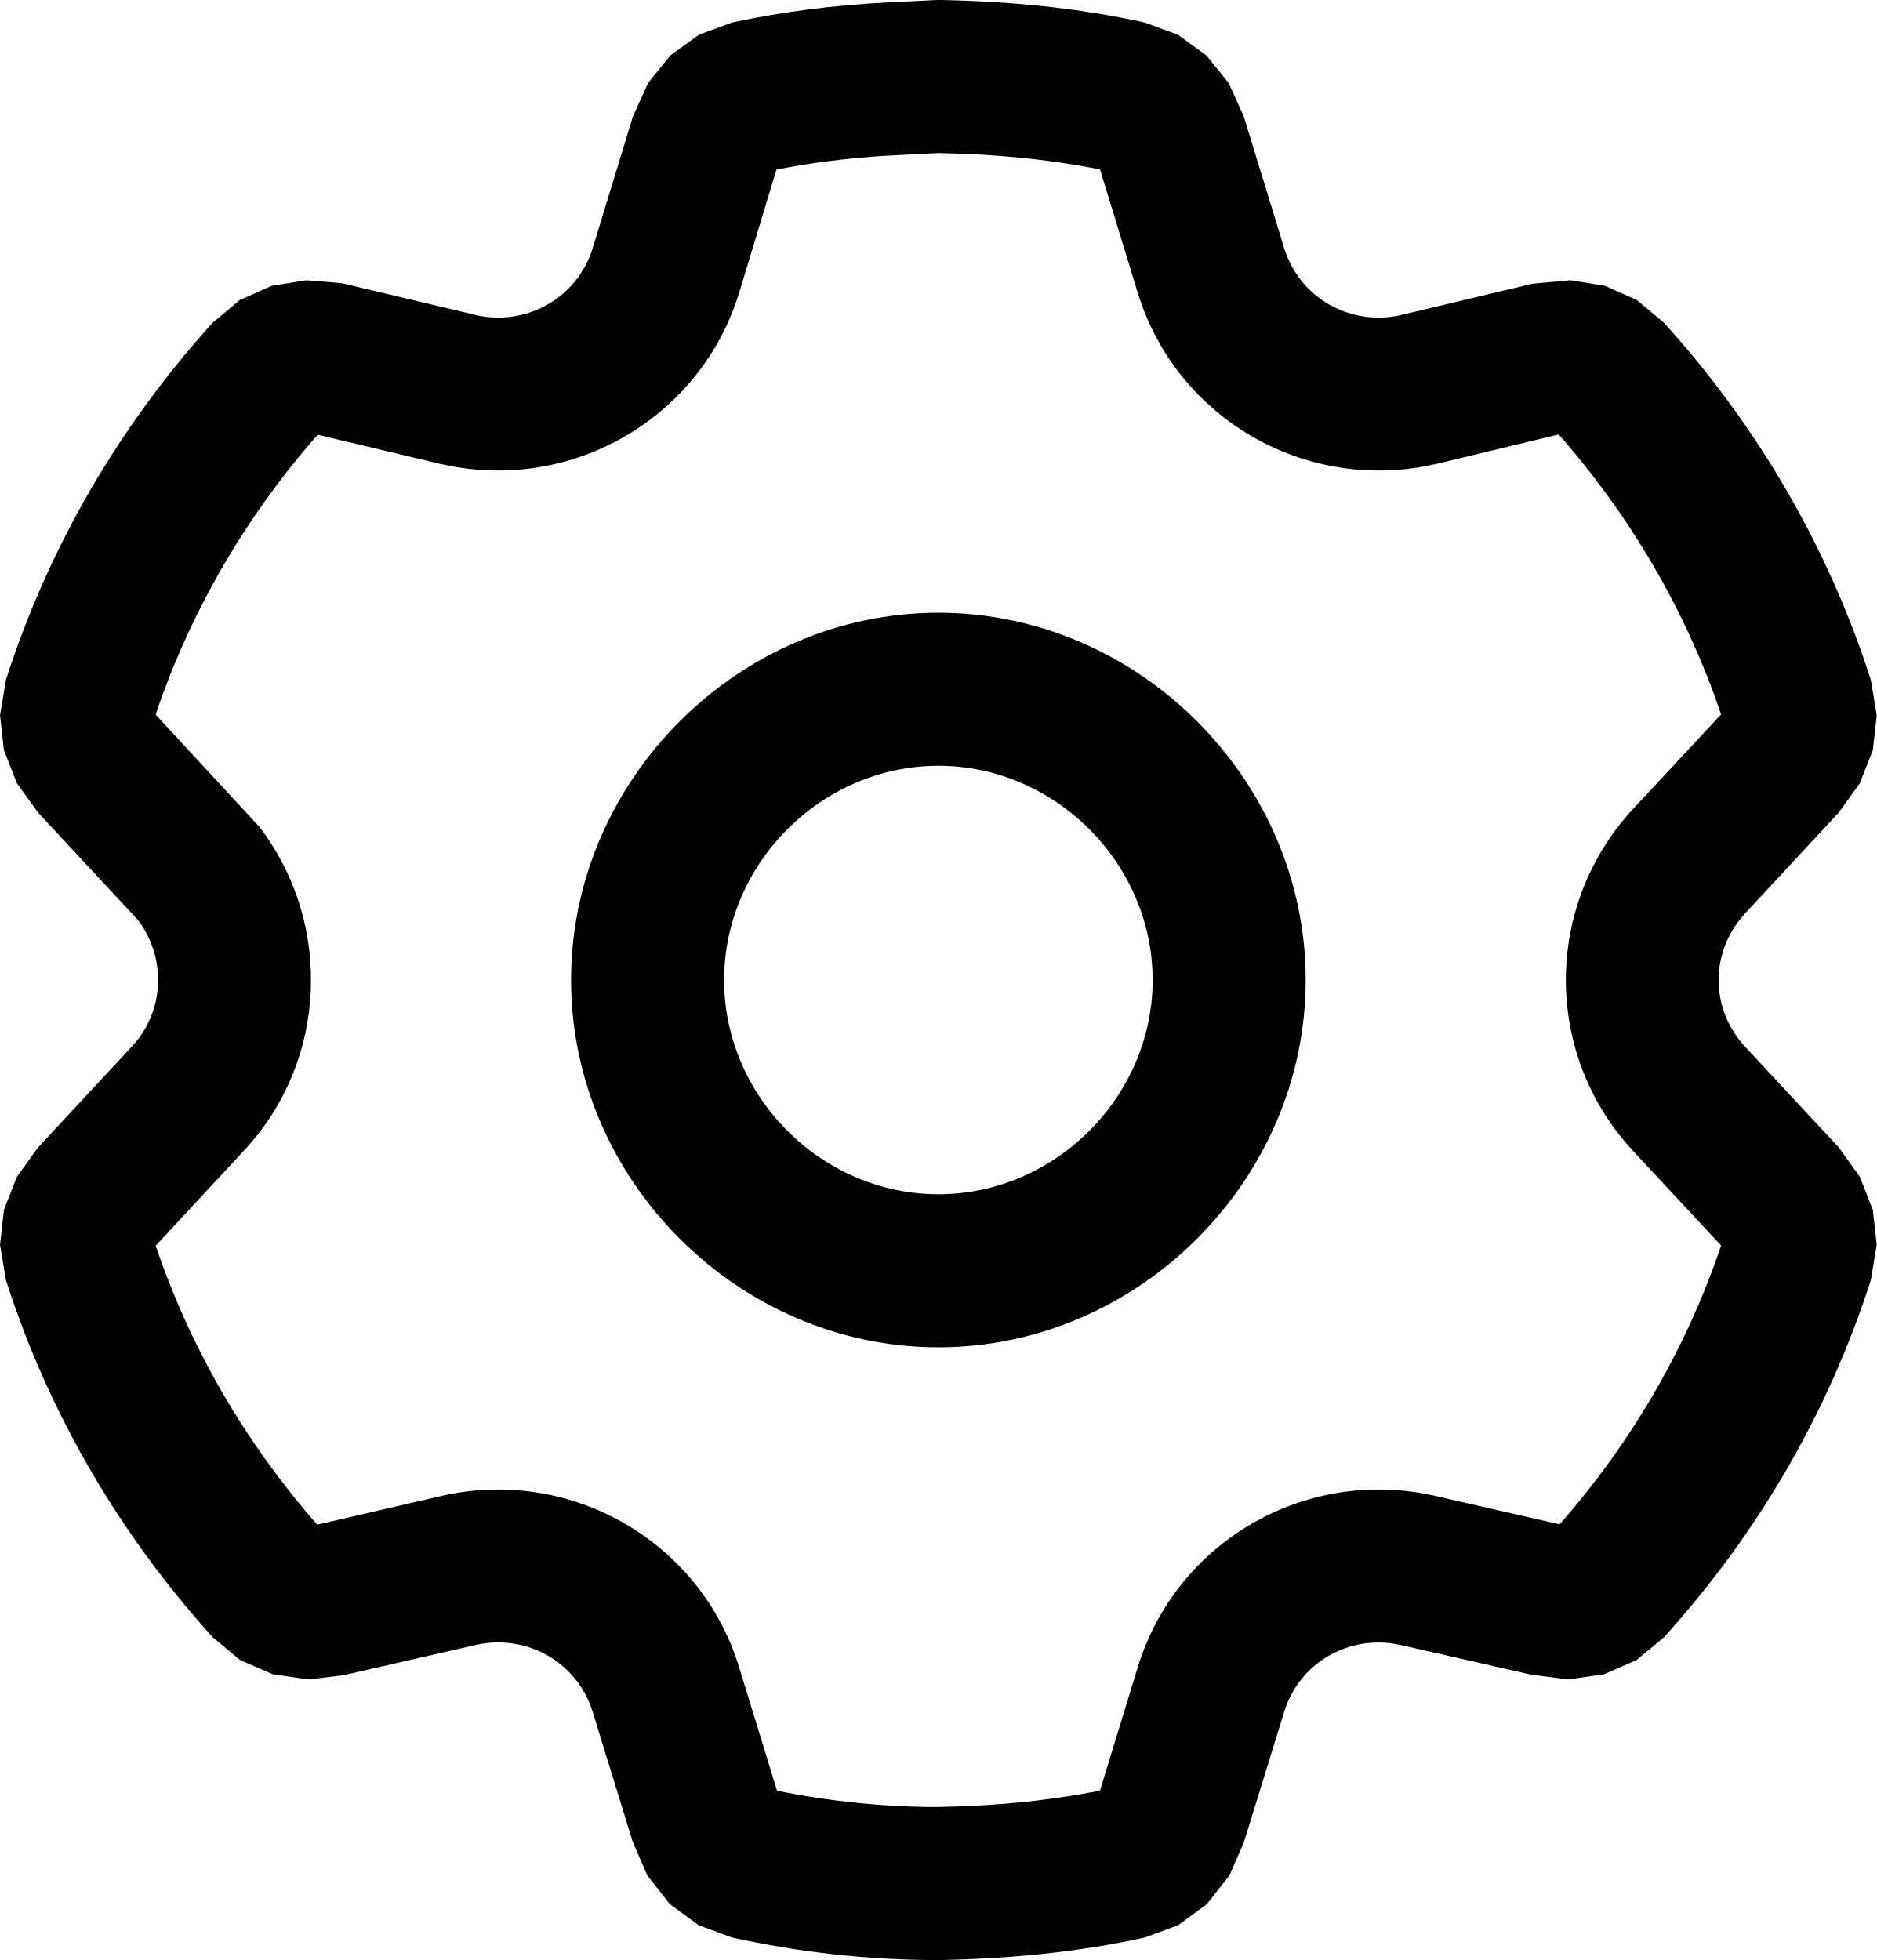
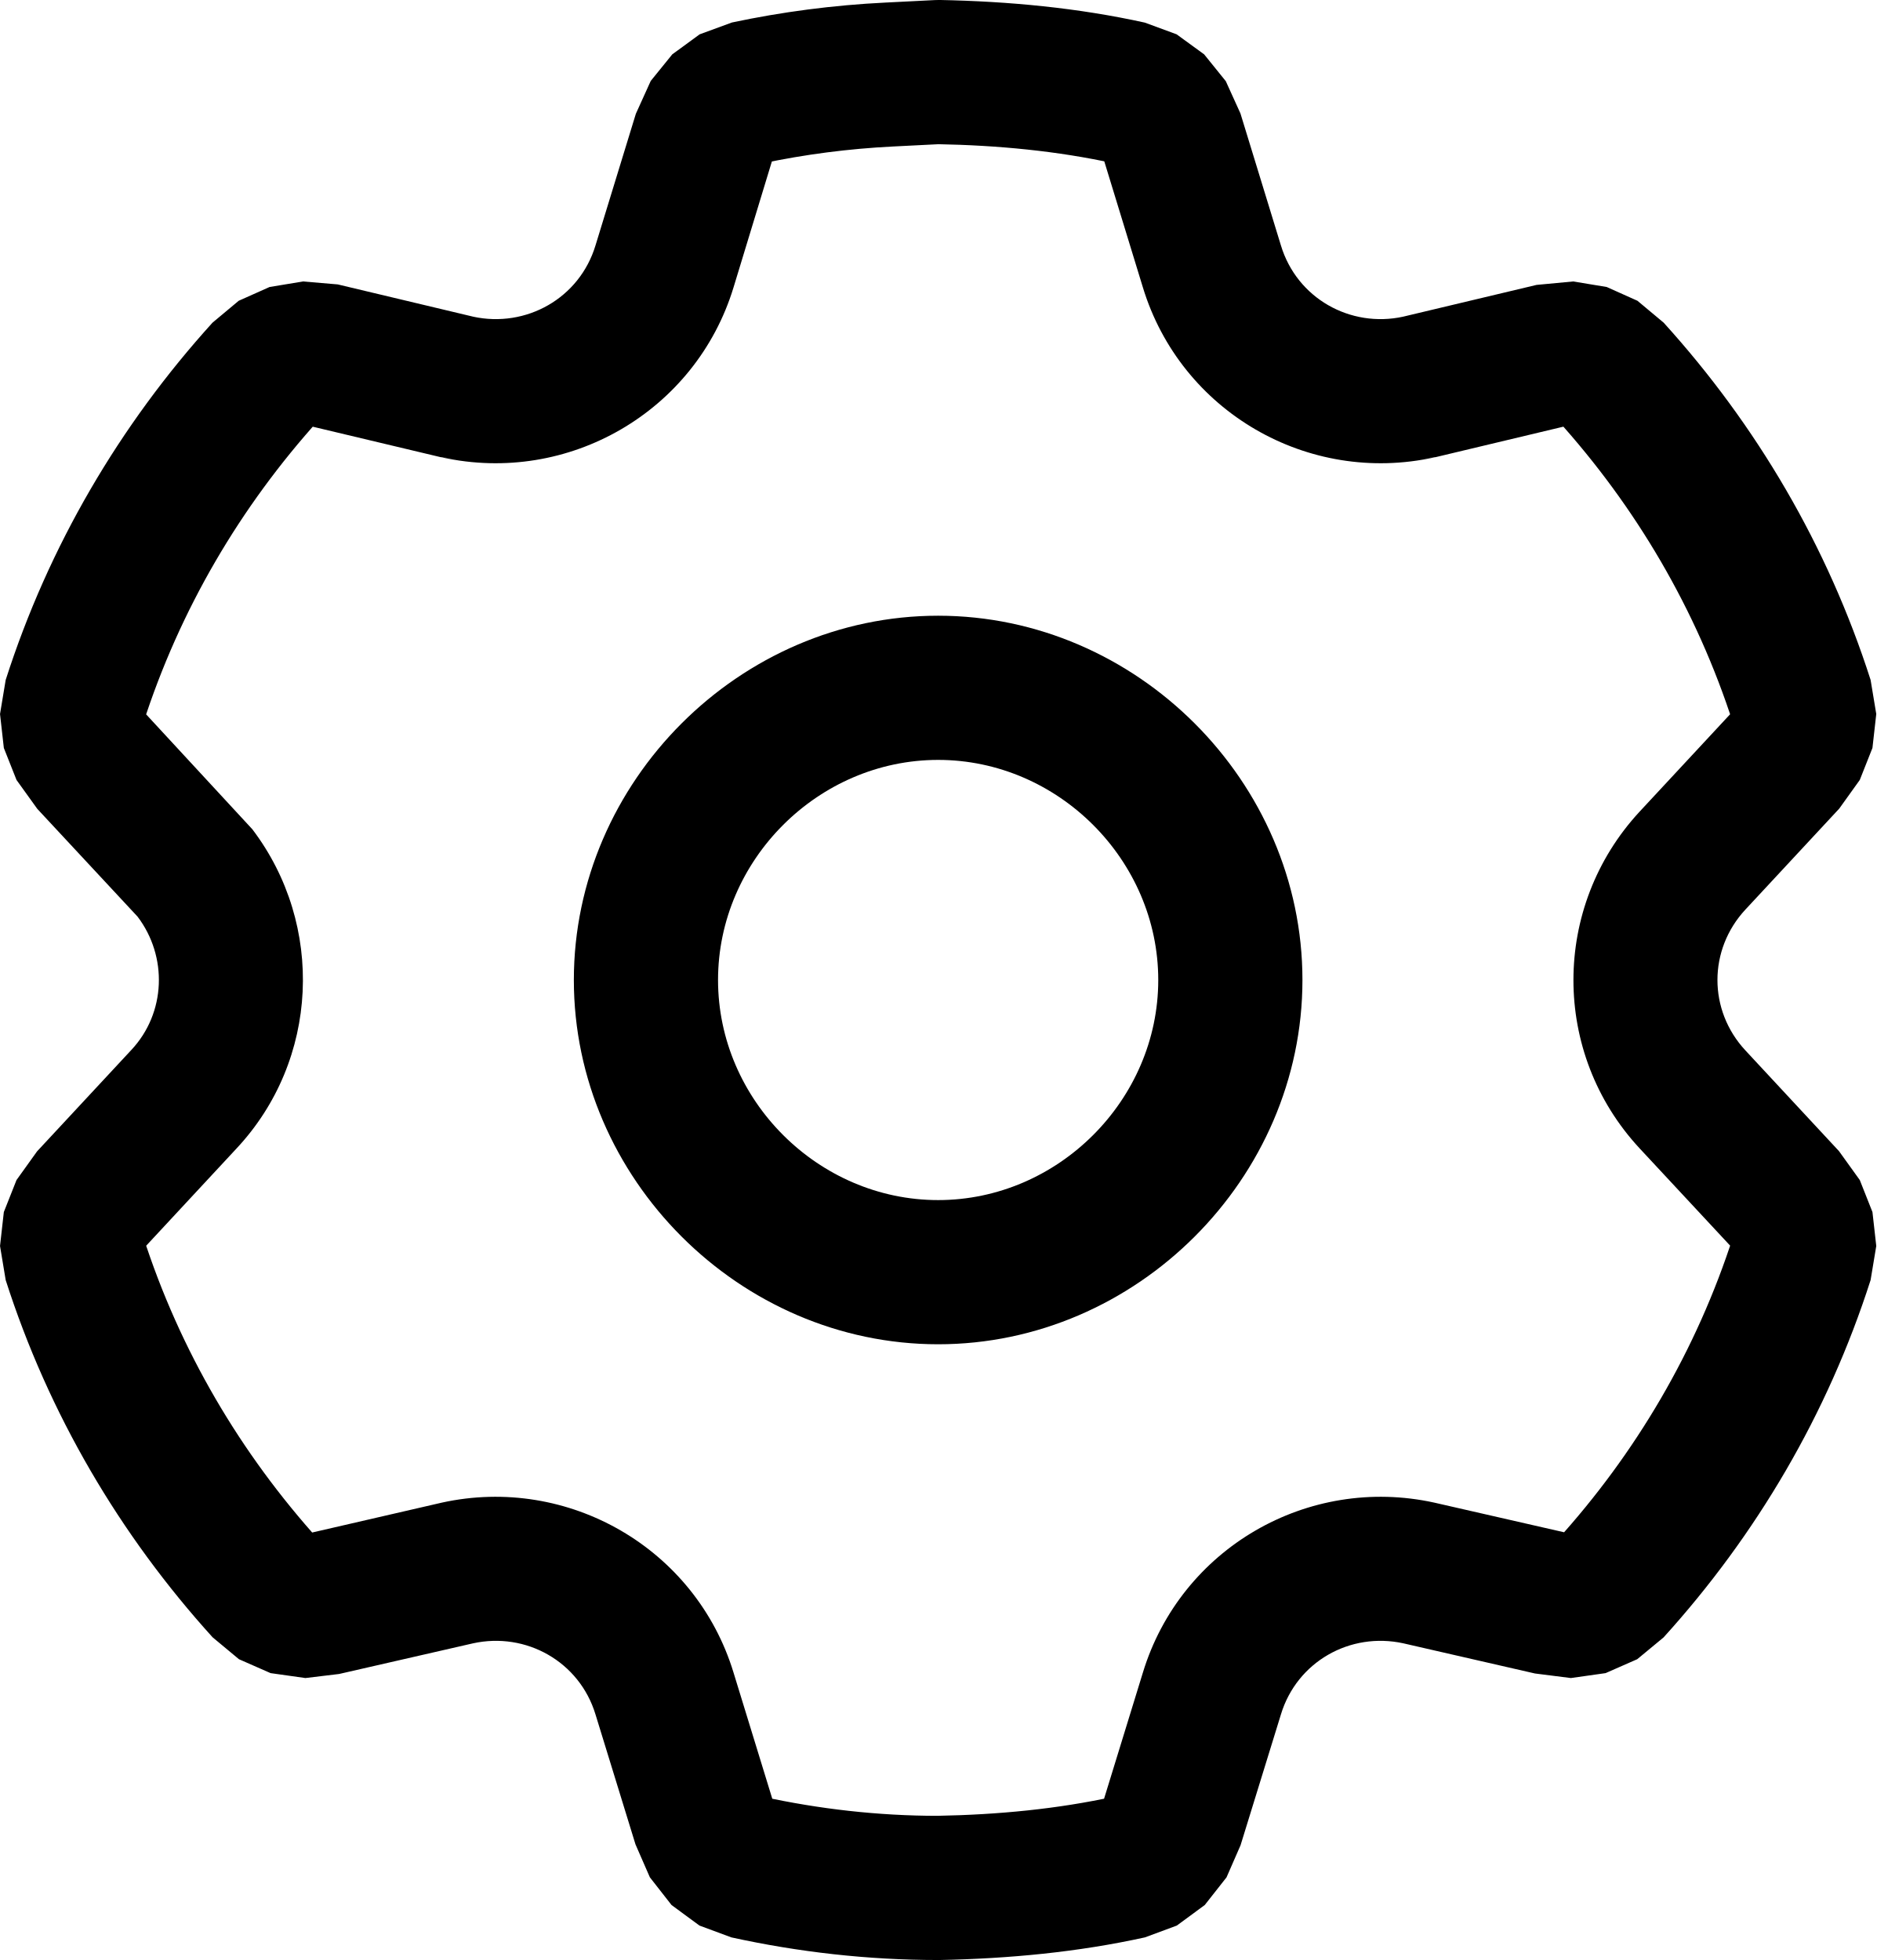
- <svg version="1.1" viewBox="0 0 12.242 12.786">
-   <g id="s" transform="matrix(0.79866 0 0 0.79866 -1.8655 -1.59347)">
-     <path d="M9.969 1.996L9.572 2.016C9.141 2.038 8.722 2.092 8.316 2.179L8.044 2.279L7.812 2.447L7.63 2.672L7.505 2.947L7.178 4.018C7.053 4.428 6.639 4.66 6.227 4.57L6.092 4.555L6.237 4.572L5.127 4.308L4.836 4.284L4.554 4.33L4.294 4.446L4.073 4.631C3.316 5.467 2.735 6.455 2.384 7.549L2.336 7.837L2.368 8.123L2.474 8.393L2.649 8.635L3.461 9.508C3.696 9.816 3.683 10.254 3.413 10.543L2.647 11.367L2.474 11.607L2.368 11.877L2.336 12.163L2.384 12.451C2.735 13.545 3.317 14.533 4.074 15.369L4.297 15.555L4.564 15.671L4.857 15.713L5.139 15.679L6.227 15.43C6.639 15.34 7.053 15.572 7.178 15.982L7.503 17.037L7.623 17.314L7.806 17.547L8.041 17.72L8.311 17.82C8.856 17.94 9.422 18.005 10 18.005L10.012 18.005C10.58 17.994 11.142 17.941 11.689 17.82L11.959 17.72L12.194 17.547L12.377 17.314L12.495 17.044L12.823 15.982C12.948 15.572 13.36 15.34 13.773 15.431L14.841 15.674L15.143 15.713L15.436 15.671L15.702 15.555L15.925 15.37C16.683 14.533 17.265 13.545 17.616 12.451L17.664 12.163L17.632 11.877L17.526 11.607L17.351 11.364L16.589 10.545C16.3 10.233 16.301 9.766 16.59 9.455L17.353 8.633L17.526 8.393L17.632 8.123L17.664 7.837L17.616 7.549C17.265 6.455 16.683 5.467 15.926 4.631L15.705 4.446L15.445 4.33L15.163 4.284L14.855 4.312L13.763 4.572L13.907 4.555L13.773 4.57C13.361 4.66 12.948 4.428 12.823 4.018L12.494 2.945L12.371 2.673L12.188 2.447L11.956 2.279L11.688 2.18C11.142 2.059 10.58 2.006 10.012 1.995L9.969 1.996ZM10.031 3.244L9.988 3.245C10.488 3.254 10.966 3.301 11.42 3.4L11.326 3.353L11.3 3.313L11.627 4.382C11.941 5.412 12.995 6.02 14.041 5.79L13.908 5.805L14.053 5.788L15.115 5.532L15.047 5.509L15 5.469C15.636 6.173 16.129 7.005 16.426 7.931L16.419 7.819L16.435 7.785L15.672 8.605C14.943 9.394 14.942 10.607 15.673 11.395L16.429 12.207L16.415 12.134L16.426 12.069C16.129 12.995 15.637 13.827 14.999 14.53L15.095 14.469L15.139 14.461L14.041 14.21C12.994 13.98 11.94 14.588 11.627 15.618L11.303 16.676L11.363 16.621L11.421 16.6C10.966 16.699 10.488 16.746 9.988 16.755L10 16.755C9.512 16.755 9.036 16.7 8.579 16.6L8.678 16.651L8.699 16.676L8.374 15.618C8.061 14.588 7.005 13.98 5.959 14.21L4.865 14.463L4.951 14.49L5 14.531C4.363 13.827 3.871 12.995 3.574 12.069L3.581 12.181L3.565 12.216L4.325 11.397C5.011 10.666 5.058 9.544 4.457 8.752L3.571 7.793L3.585 7.866L3.574 7.931C3.871 7.005 4.362 6.173 4.999 5.469L4.911 5.528L4.855 5.528L5.947 5.788L6.093 5.805L5.959 5.79C7.005 6.02 8.061 5.412 8.374 4.382L8.693 3.33L8.637 3.379L8.576 3.401C8.923 3.327 9.277 3.282 9.634 3.264L10.031 3.244ZM13 10C13 8.366 11.634 7 10 7C8.366 7 7 8.366 7 10C7 11.634 8.366 13 10 13C11.634 13 13 11.634 13 10ZM11.75 10C11.75 10.953 10.953 11.75 10 11.75C9.047 11.75 8.25 10.953 8.25 10C8.25 9.047 9.047 8.25 10 8.25C10.953 8.25 11.75 9.047 11.75 10Z" />
+ <svg version="1.1" viewBox="0 0 12.18 12.724">
+   <g id="s" transform="matrix(0.79866 0 0 0.79866 -1.89666 -1.62463)">
+     <path d="M9.97 2.035L9.573 2.055C9.145 2.076 8.729 2.131 8.324 2.217L8.062 2.313L7.839 2.476L7.664 2.692L7.543 2.959L7.215 4.029C7.085 4.459 6.651 4.702 6.219 4.608L6.092 4.594L6.228 4.61L5.12 4.346L4.838 4.322L4.566 4.367L4.315 4.479L4.102 4.657C3.348 5.489 2.77 6.472 2.421 7.561L2.375 7.838L2.406 8.114L2.509 8.374L2.678 8.609L3.493 9.485C3.738 9.808 3.725 10.267 3.442 10.569L2.676 11.393L2.509 11.626L2.406 11.886L2.375 12.162L2.421 12.439C2.77 13.528 3.349 14.511 4.103 15.343L4.317 15.521L4.574 15.634L4.857 15.674L5.131 15.641L6.219 15.392C6.651 15.297 7.085 15.541 7.215 15.97L7.54 17.026L7.657 17.294L7.833 17.519L8.06 17.686L8.319 17.782C8.862 17.901 9.425 17.966 10 17.966L10.011 17.966C10.577 17.955 11.136 17.902 11.681 17.782L11.94 17.686L12.167 17.519L12.344 17.294L12.458 17.033L12.786 15.97C12.916 15.541 13.349 15.297 13.782 15.392L14.851 15.637L15.143 15.674L15.425 15.634L15.682 15.521L15.896 15.344C16.651 14.511 17.23 13.528 17.579 12.439L17.625 12.162L17.594 11.886L17.491 11.626L17.322 11.391L16.561 10.572C16.258 10.245 16.259 9.754 16.561 9.428L17.324 8.607L17.491 8.374L17.594 8.114L17.625 7.838L17.579 7.561C17.23 6.472 16.651 5.489 15.897 4.657L15.684 4.479L15.434 4.367L15.162 4.322L14.864 4.35L13.772 4.61L13.907 4.594L13.781 4.608C13.35 4.702 12.916 4.459 12.786 4.029L12.457 2.956L12.338 2.694L12.162 2.476L11.938 2.313L11.68 2.218C11.136 2.098 10.577 2.045 10.011 2.034L9.97 2.035ZM10.03 3.205L9.989 3.206C10.49 3.215 10.972 3.262 11.428 3.362L11.353 3.324L11.337 3.302L11.664 4.37C11.972 5.381 13.007 5.978 14.033 5.752L13.908 5.766L14.044 5.75L15.117 5.494L15.068 5.476L15.029 5.443C15.669 6.151 16.164 6.988 16.463 7.919L16.457 7.829L16.464 7.811L15.701 8.632C14.985 9.406 14.984 10.595 15.701 11.368L16.464 12.188L16.454 12.135L16.463 12.081C16.164 13.012 15.669 13.849 15.028 14.556L15.106 14.506L15.131 14.499L14.032 14.248C13.005 14.023 11.972 14.619 11.664 15.63L11.336 16.696L11.382 16.656L11.429 16.638C10.972 16.738 10.491 16.785 9.989 16.794L10 16.794C9.509 16.794 9.03 16.738 8.571 16.638L8.65 16.679L8.662 16.688L8.337 15.63C8.029 14.619 6.993 14.023 5.967 14.248L4.865 14.502L4.93 14.523L4.971 14.557C4.331 13.849 3.836 13.012 3.537 12.081L3.543 12.171L3.536 12.189L4.296 11.371C4.969 10.653 5.016 9.552 4.426 8.775L3.536 7.812L3.546 7.865L3.537 7.919C3.836 6.988 4.33 6.151 4.97 5.443L4.9 5.49L4.864 5.49L5.956 5.75L6.093 5.766L5.967 5.752C6.993 5.978 8.029 5.381 8.337 4.37L8.66 3.309L8.619 3.345L8.568 3.363C8.917 3.289 9.272 3.243 9.633 3.225L10.03 3.205ZM12.961 10C12.961 8.387 11.613 7.039 10 7.039C8.387 7.039 7.039 8.387 7.039 10C7.039 11.613 8.387 12.961 10 12.961C11.613 12.961 12.961 11.613 12.961 10ZM11.789 10C11.789 10.975 10.975 11.789 10 11.789C9.025 11.789 8.211 10.975 8.211 10C8.211 9.025 9.025 8.211 10 8.211C10.975 8.211 11.789 9.025 11.789 10Z" />
  </g>
</svg>
